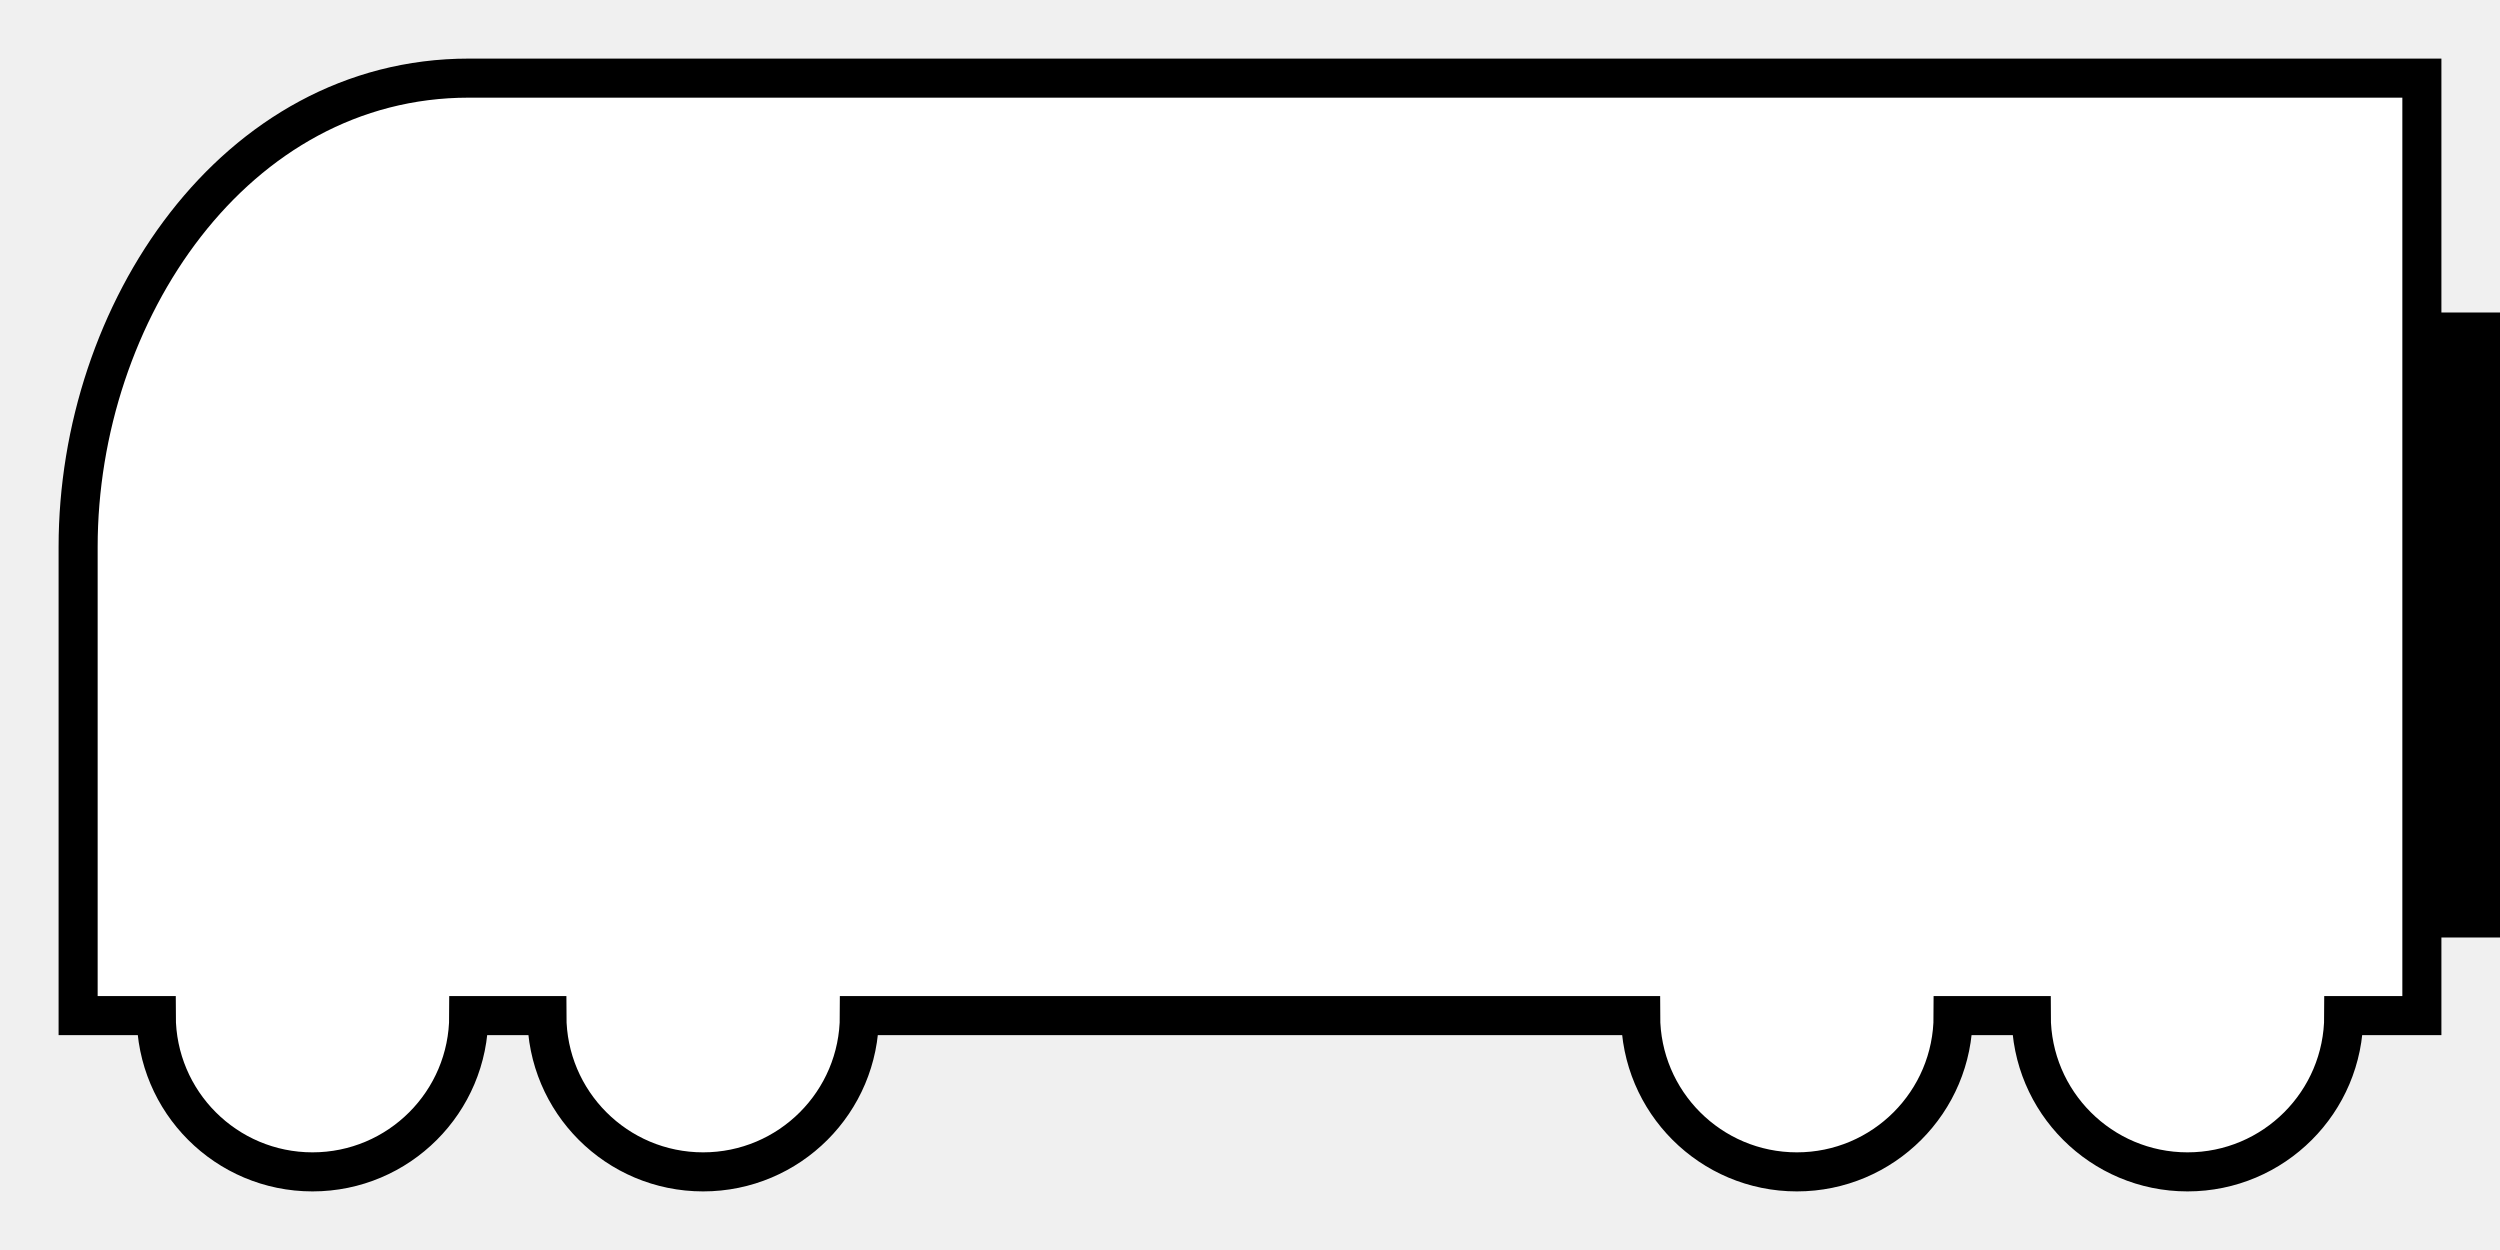
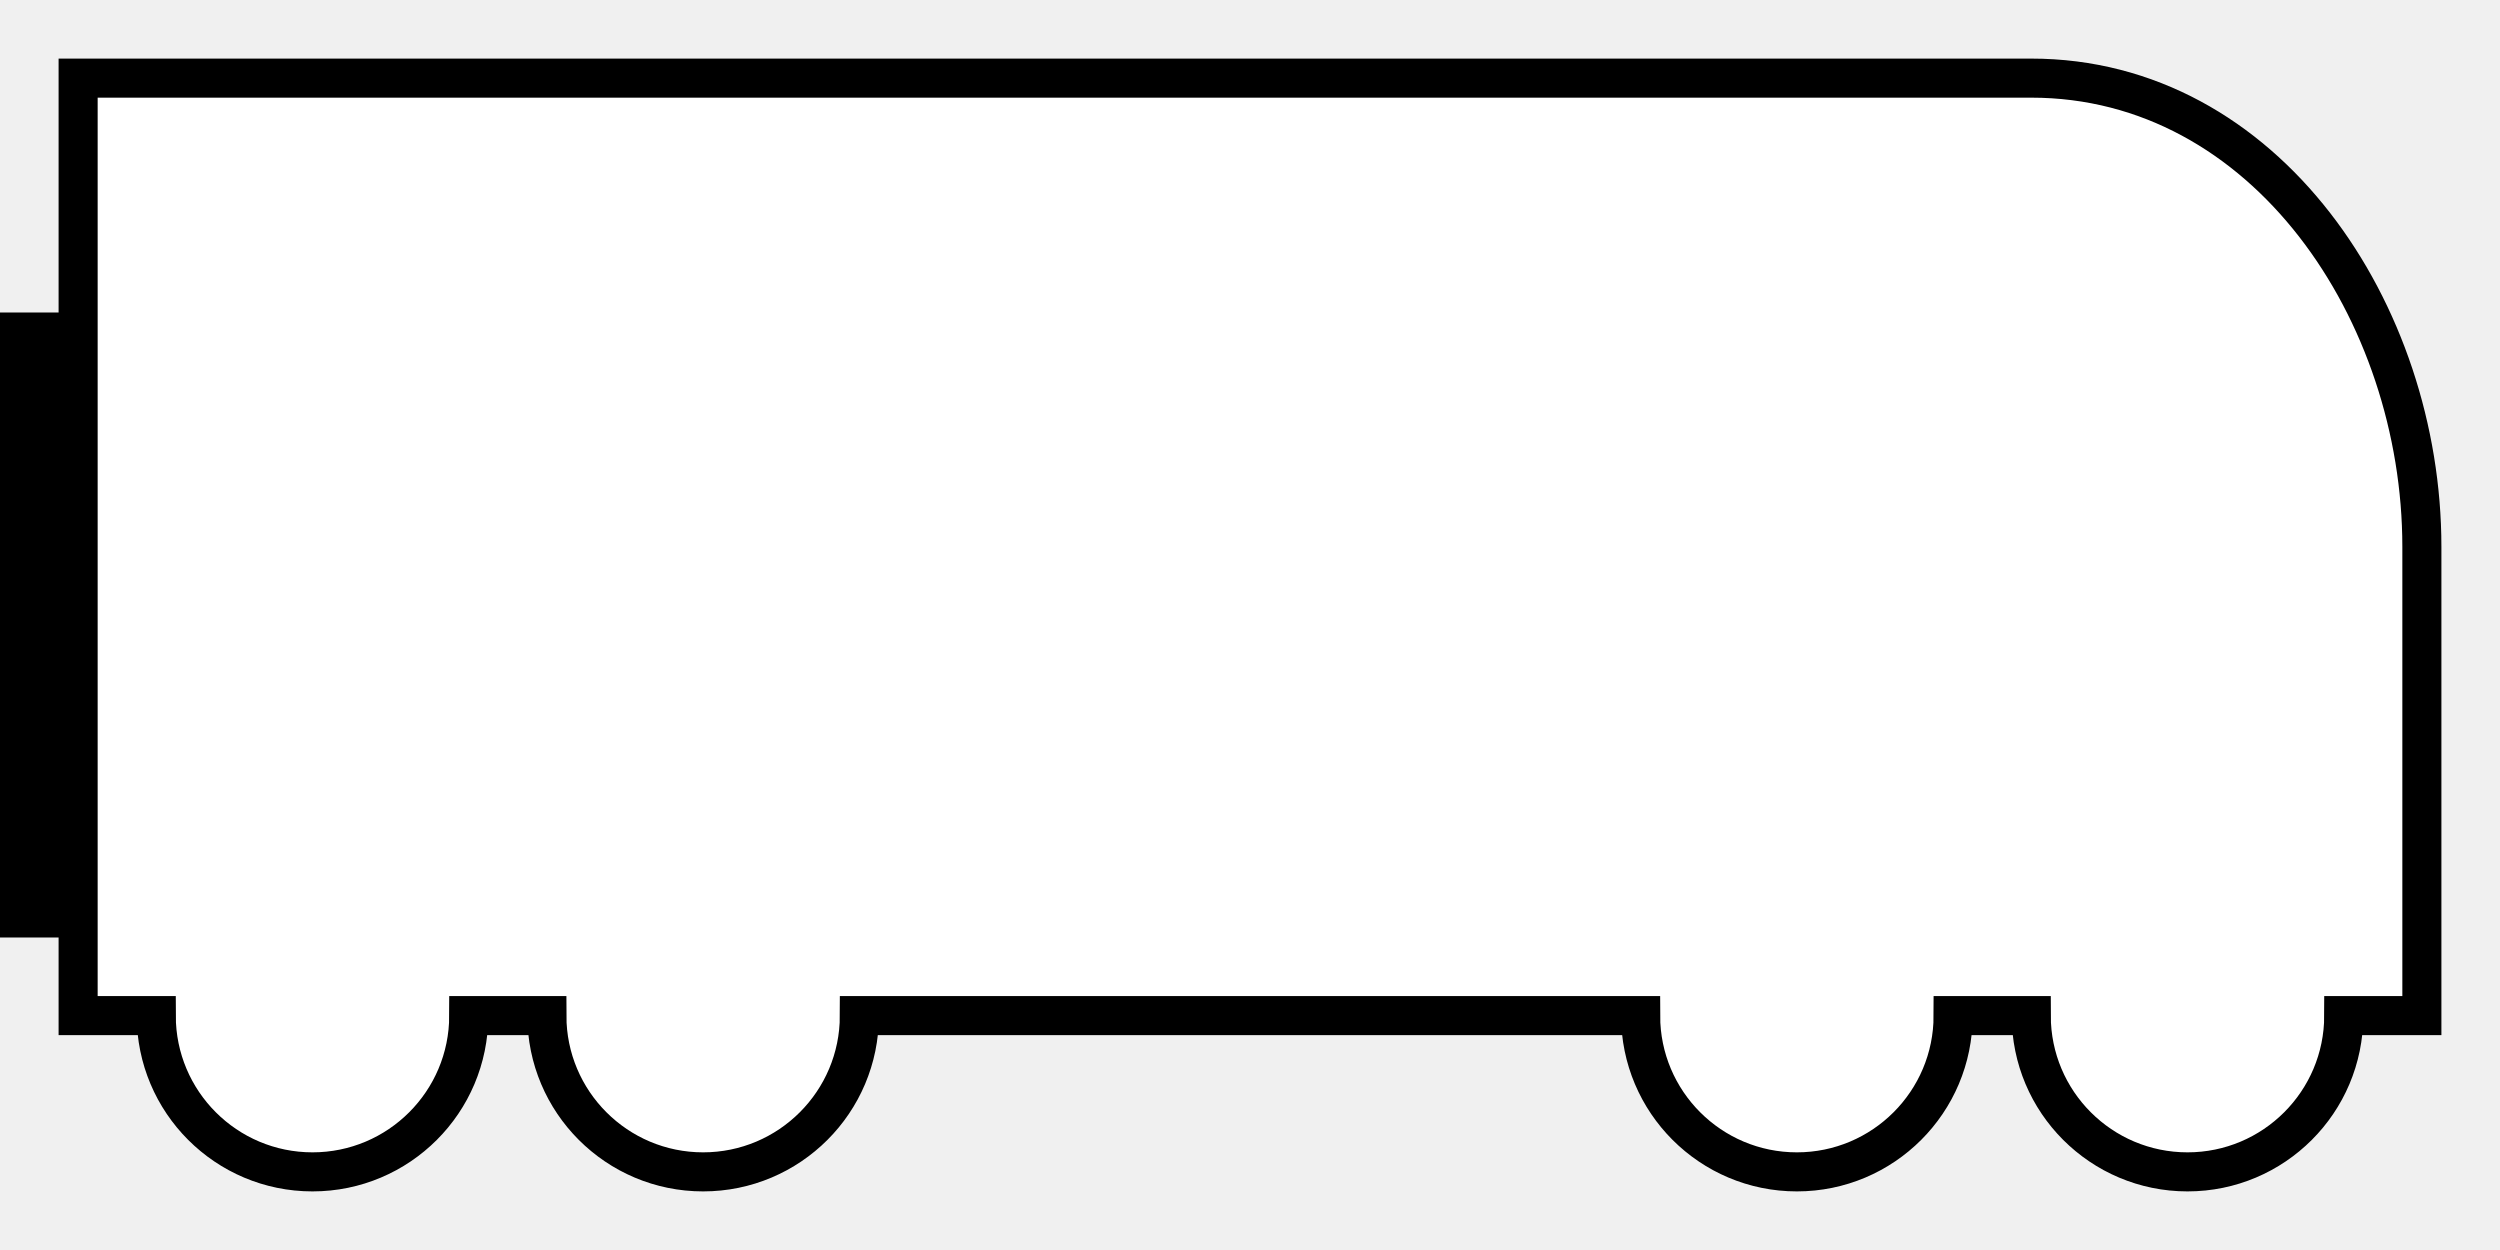
<svg xmlns="http://www.w3.org/2000/svg" width="128" height="64" viewBox="0 0 128 64" version="1.1" id="svg1" xml:space="preserve">
  <defs id="defs1" />
  <g id="layer1">
-     <path style="fill:#af9422;stroke:#000000;stroke-width:4;stroke-dasharray:none" d="M 126,48 V 16" id="path3-8" />
-     <path id="path1-1-8" style="fill:#ffffff;fill-opacity:1;stroke:#000000;stroke-width:2;stroke-dasharray:none;stroke-opacity:1" d="M 24,4 C 12,4 4,16 4,28 l 5e-6,24 h 4 c 0,4.418 3.582,8 8,8 4.418,0 8,-3.582 8,-8 h 4 c 0,4.418 3.582,8 8,8 4.418,0 8,-3.582 8,-8 h 40 c 0,4.418 3.582,8 8,8 4.418,0 8,-3.582 8,-8 H 104 c 0,4.418 3.582,8 8,8 4.418,0 8,-3.582 8,-8 h 4 l -1e-5,-48 z" />
+     <path style="fill:#af9422;stroke:#000000;stroke-width:4;stroke-dasharray:none" d="M 2,48 V 16" id="path3-8" />
+     <path id="path1-1-8" style="fill:#ffffff;fill-opacity:1;stroke:#000000;stroke-width:2;stroke-dasharray:none;stroke-opacity:1" d="m 104,4 c 12,0 20,12 20,24 l -2e-5,24 h -4 c 0,4.418 -3.582,8 -8,8 -4.418,0 -8,-3.582 -8,-8 h -4 c 0,4.418 -3.582,8 -8,8 -4.418,0 -8,-3.582 -8,-8 h -40 c 0,4.418 -3.582,8 -8,8 -4.418,0 -8,-3.582 -8,-8 H 24 c 0,4.418 -3.582,8 -8,8 -4.418,0 -8,-3.582 -8,-8 H 4 l 10e-6,-48 z" />
  </g>
</svg>
